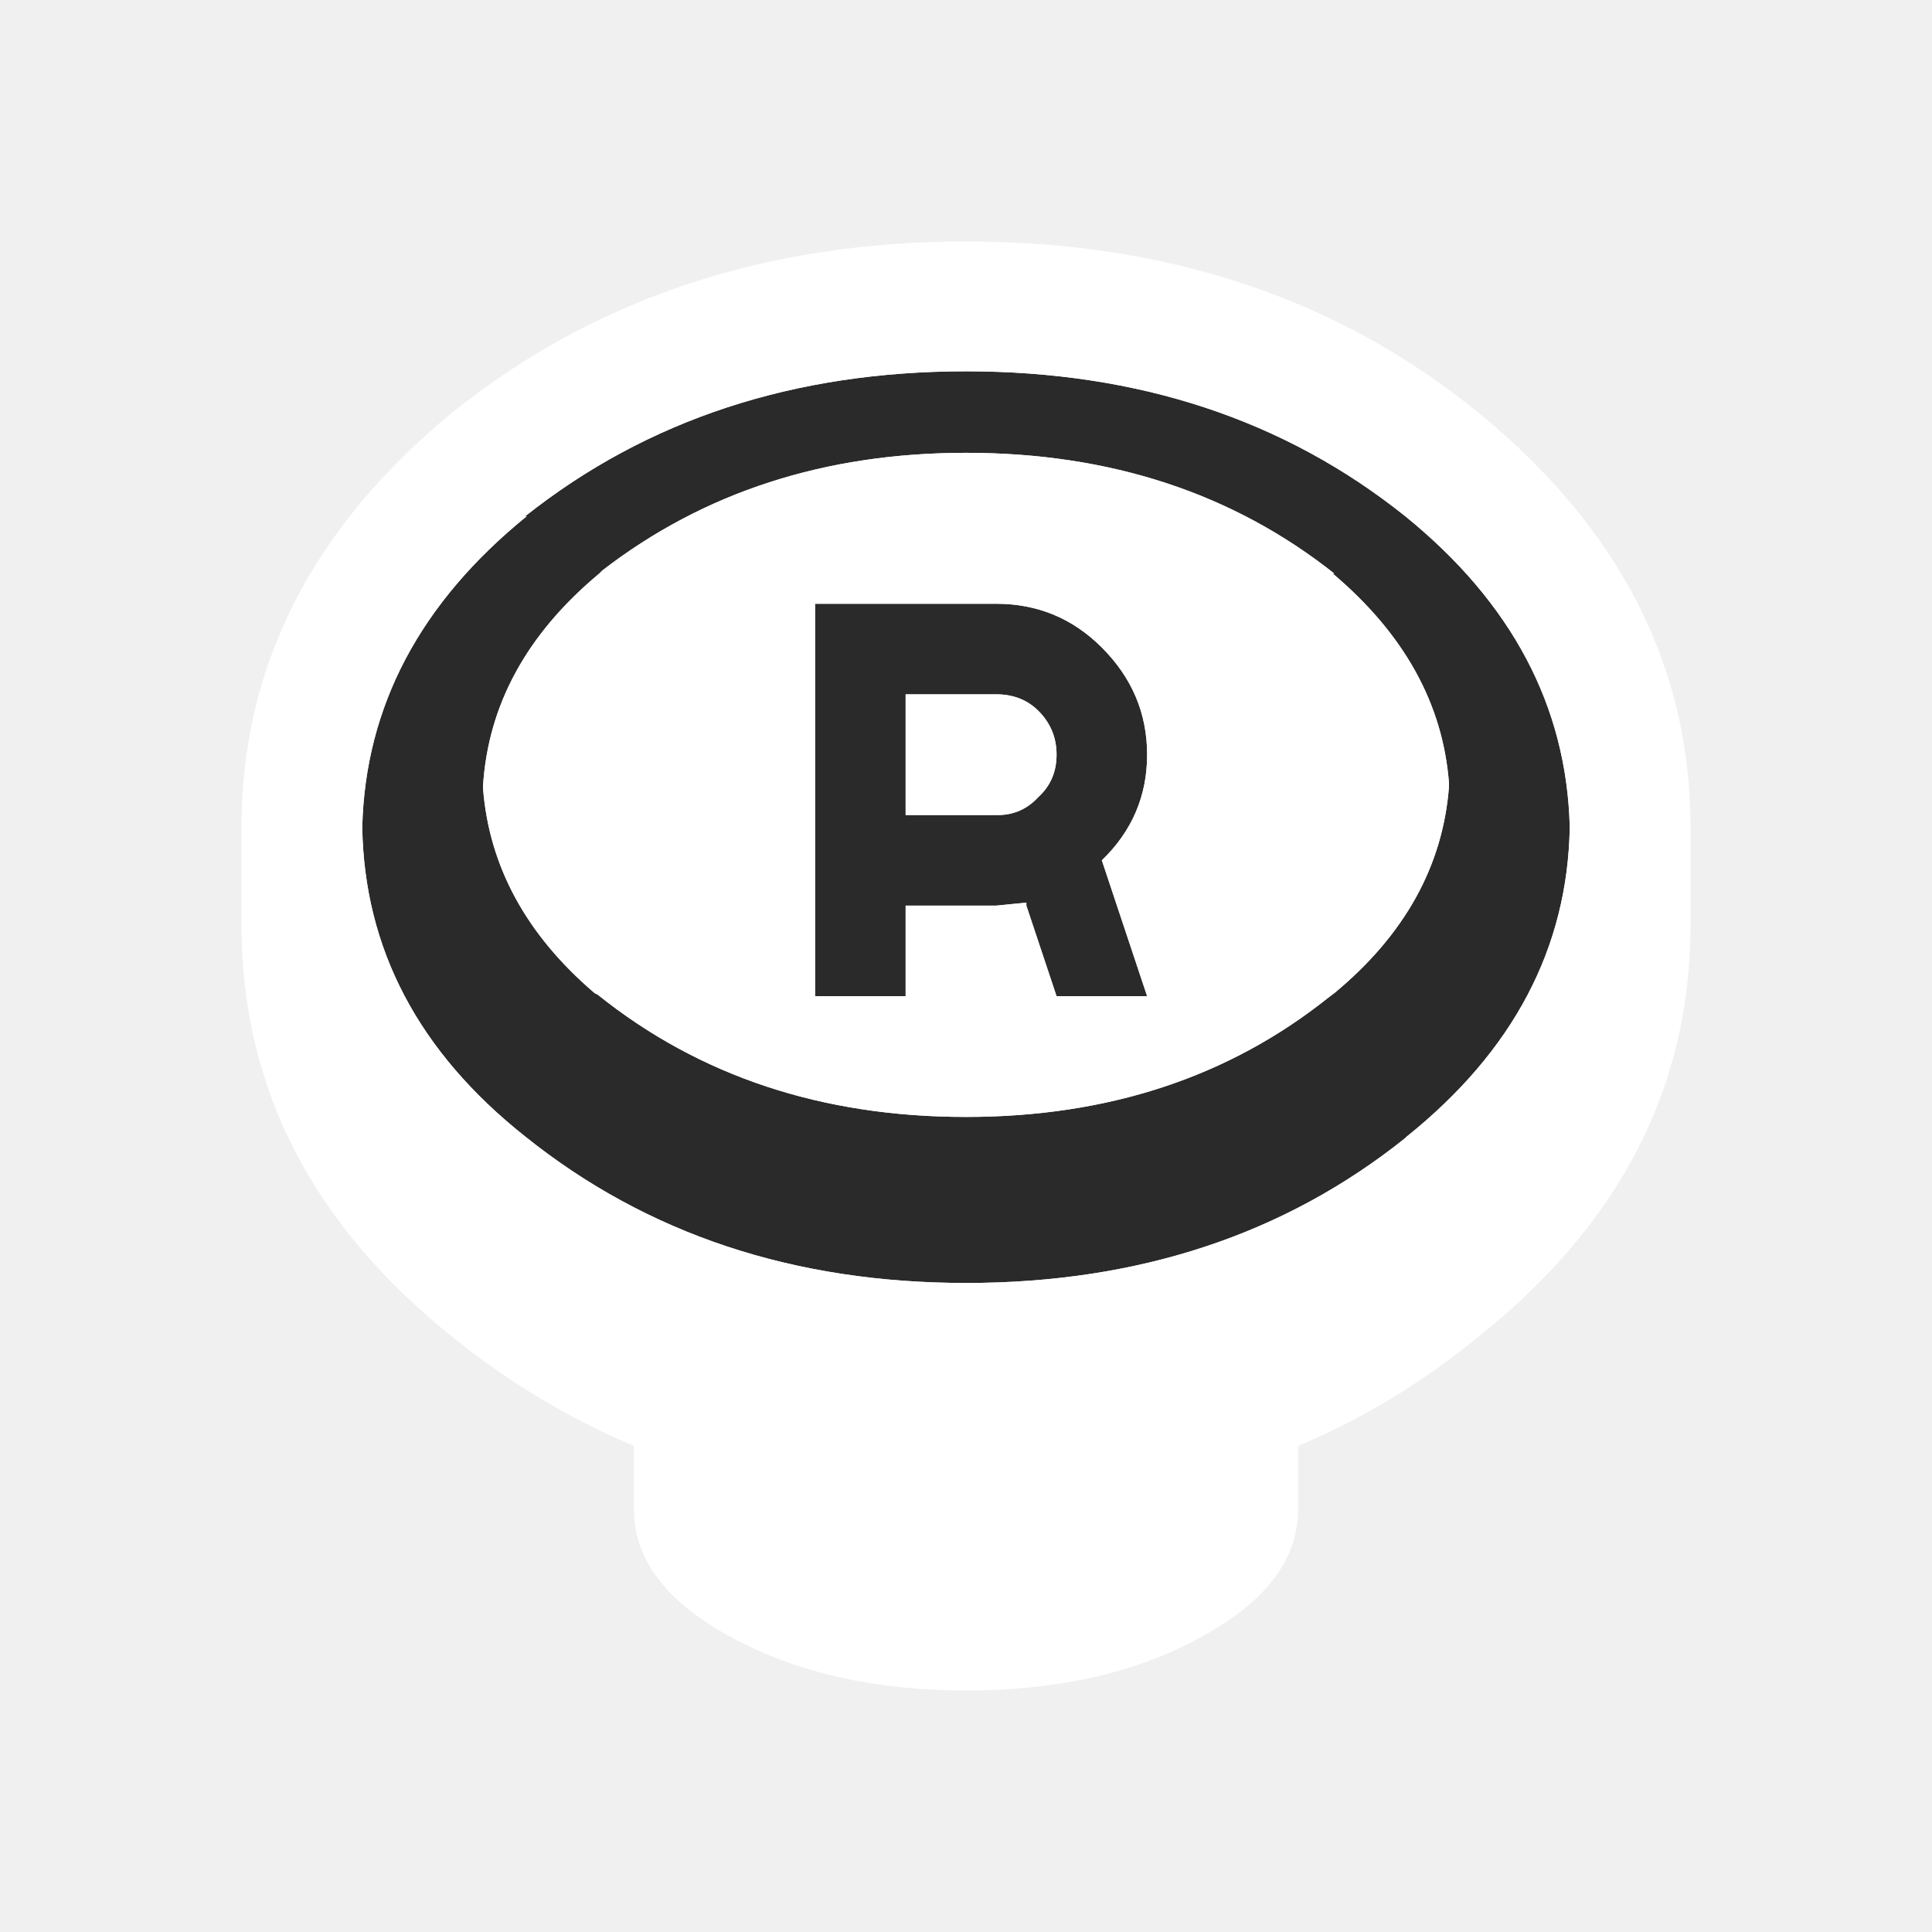
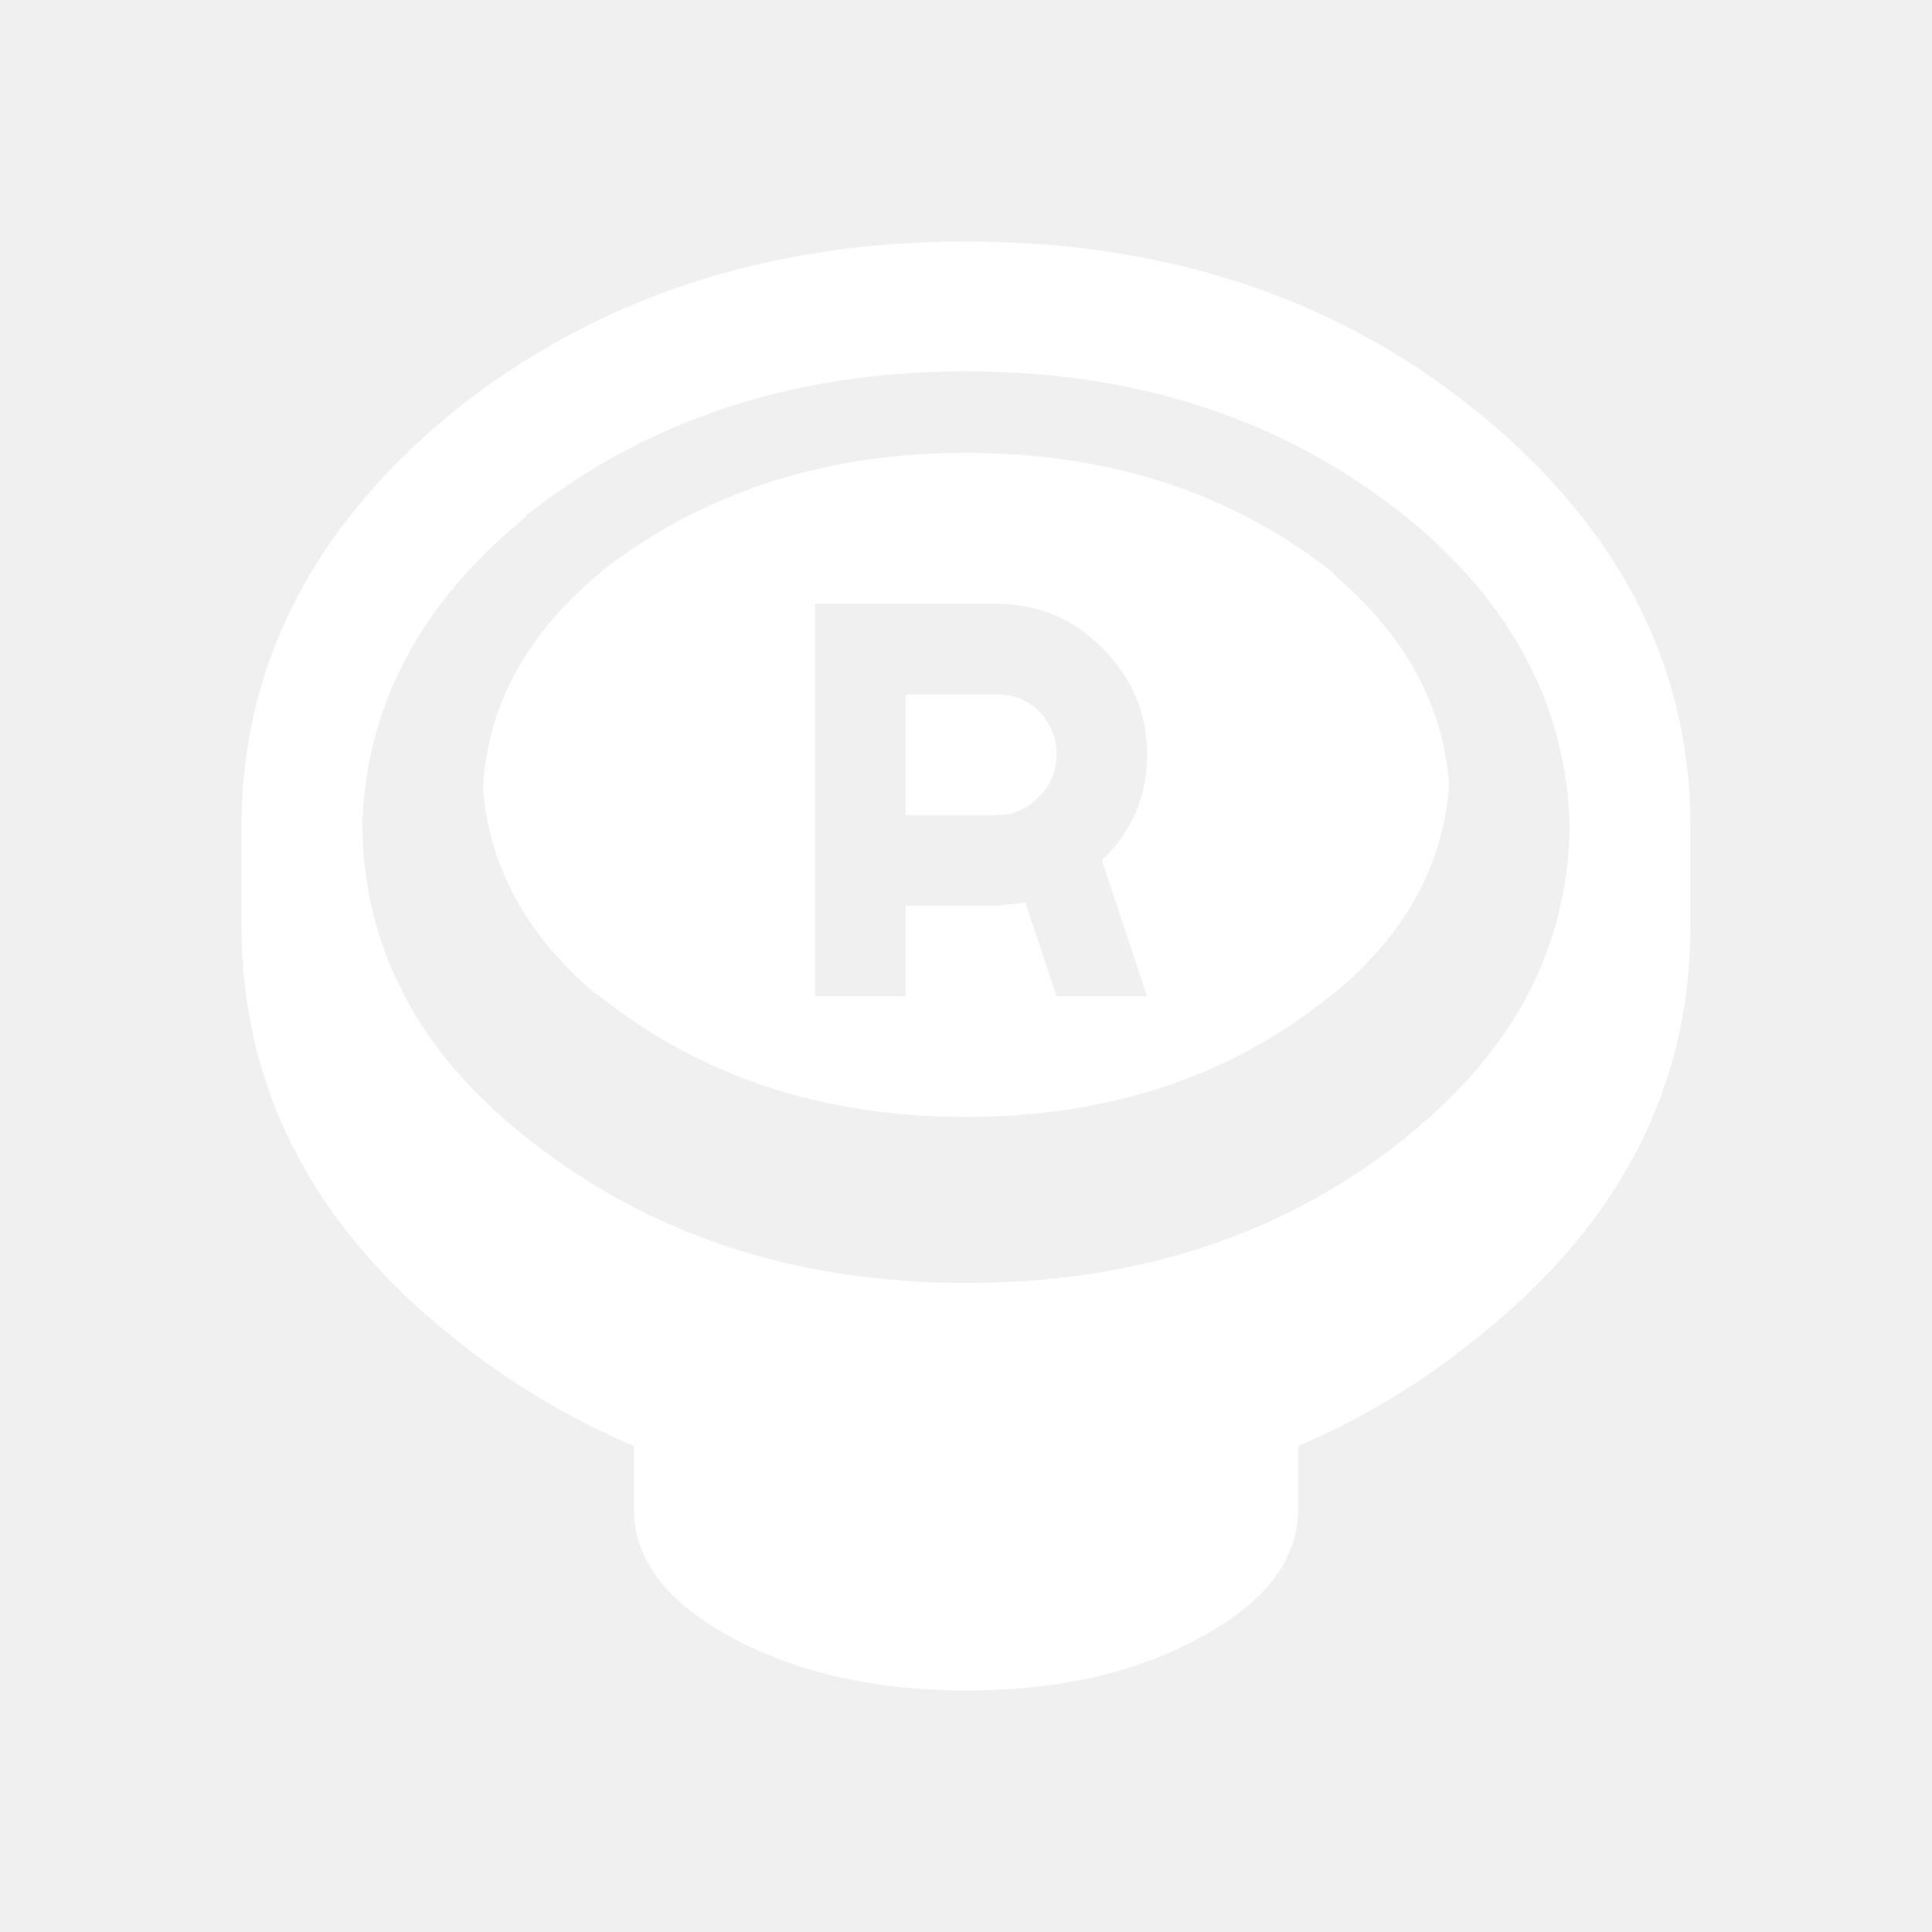
<svg xmlns="http://www.w3.org/2000/svg" width="64" height="64">
  <defs />
  <g>
-     <path stroke="none" fill="#2A2A2A" d="M44.15 19 Q47.7 22 48 25.95 L48 26.05 Q47.7 30 44.2 32.9 L44 33.05 Q39.05 37 32 37 24.85 37 19.8 32.95 L19.7 32.9 Q16.3 30 16 26.1 L16 26.05 Q16.25 22 19.85 19 L19.95 18.9 Q25 15 32 15 39.15 15 44.2 19 L44.15 19 M33 30 L34 29.9 34 30 35 33 38 33 36.5 28.5 Q38 27.05 38 25 38 22.95 36.5 21.45 35.05 20 33 20 L27 20 27 33 30 33 30 30 33 30 M30 27 L30 23 33 23 Q33.85 23 34.4 23.55 35 24.15 35 25 35 25.85 34.4 26.4 33.85 27 33.05 27 L30 27 M12 27.4 Q12.1 33.45 17.4 37.65 23.45 42.5 32 42.5 40.55 42.5 46.55 37.7 L46.6 37.65 Q51.9 33.4 52 27.4 51.85 21.4 46.55 17.1 40.55 12.3 32 12.3 23.45 12.3 17.4 17.1 L17.45 17.1 Q12.15 21.4 12 27.4" />
    <path stroke="none" fill="#FFFFFF" d="M44.15 19 Q47.7 22 48 25.95 L48 26.05 Q47.7 30 44.2 32.9 L44 33.05 Q39.05 37 32 37 24.85 37 19.8 32.95 L19.7 32.9 Q16.3 30 16 26.1 L16 26.05 Q16.25 22 19.85 19 L19.95 18.9 Q25 15 32 15 39.15 15 44.2 19 L44.15 19 M43 50 Q43 52.5 39.75 54.25 36.55 56 32 56 27.5 56 24.25 54.25 21 52.5 21 50 L21 47.9 Q17.8 46.55 15 44.3 8 38.7 8 30.65 L8 30.1 8 29.55 8 29 8 28.5 8 28.1 8 27.95 8 27.4 Q8 19.4 15 13.65 22.05 8 32 8 42 8 48.95 13.65 56 19.4 56 27.4 L56 27.95 56 28.1 56 28.5 56 29 56 29.55 56 30.1 56 30.65 Q56 38.7 48.95 44.3 46.2 46.55 43 47.9 L43 50 M33 30 L34 29.9 34 30 35 33 38 33 36.5 28.5 Q38 27.05 38 25 38 22.95 36.5 21.45 35.05 20 33 20 L27 20 27 33 30 33 30 30 33 30 M30 27 L30 23 33 23 Q33.85 23 34.4 23.55 35 24.15 35 25 35 25.85 34.4 26.4 33.85 27 33.05 27 L30 27 M12 27.4 Q12.1 33.45 17.4 37.65 23.45 42.5 32 42.5 40.55 42.5 46.55 37.7 L46.6 37.65 Q51.9 33.4 52 27.4 51.85 21.4 46.55 17.1 40.55 12.3 32 12.3 23.45 12.3 17.4 17.1 L17.45 17.1 Q12.15 21.4 12 27.4" />
  </g>
</svg>
